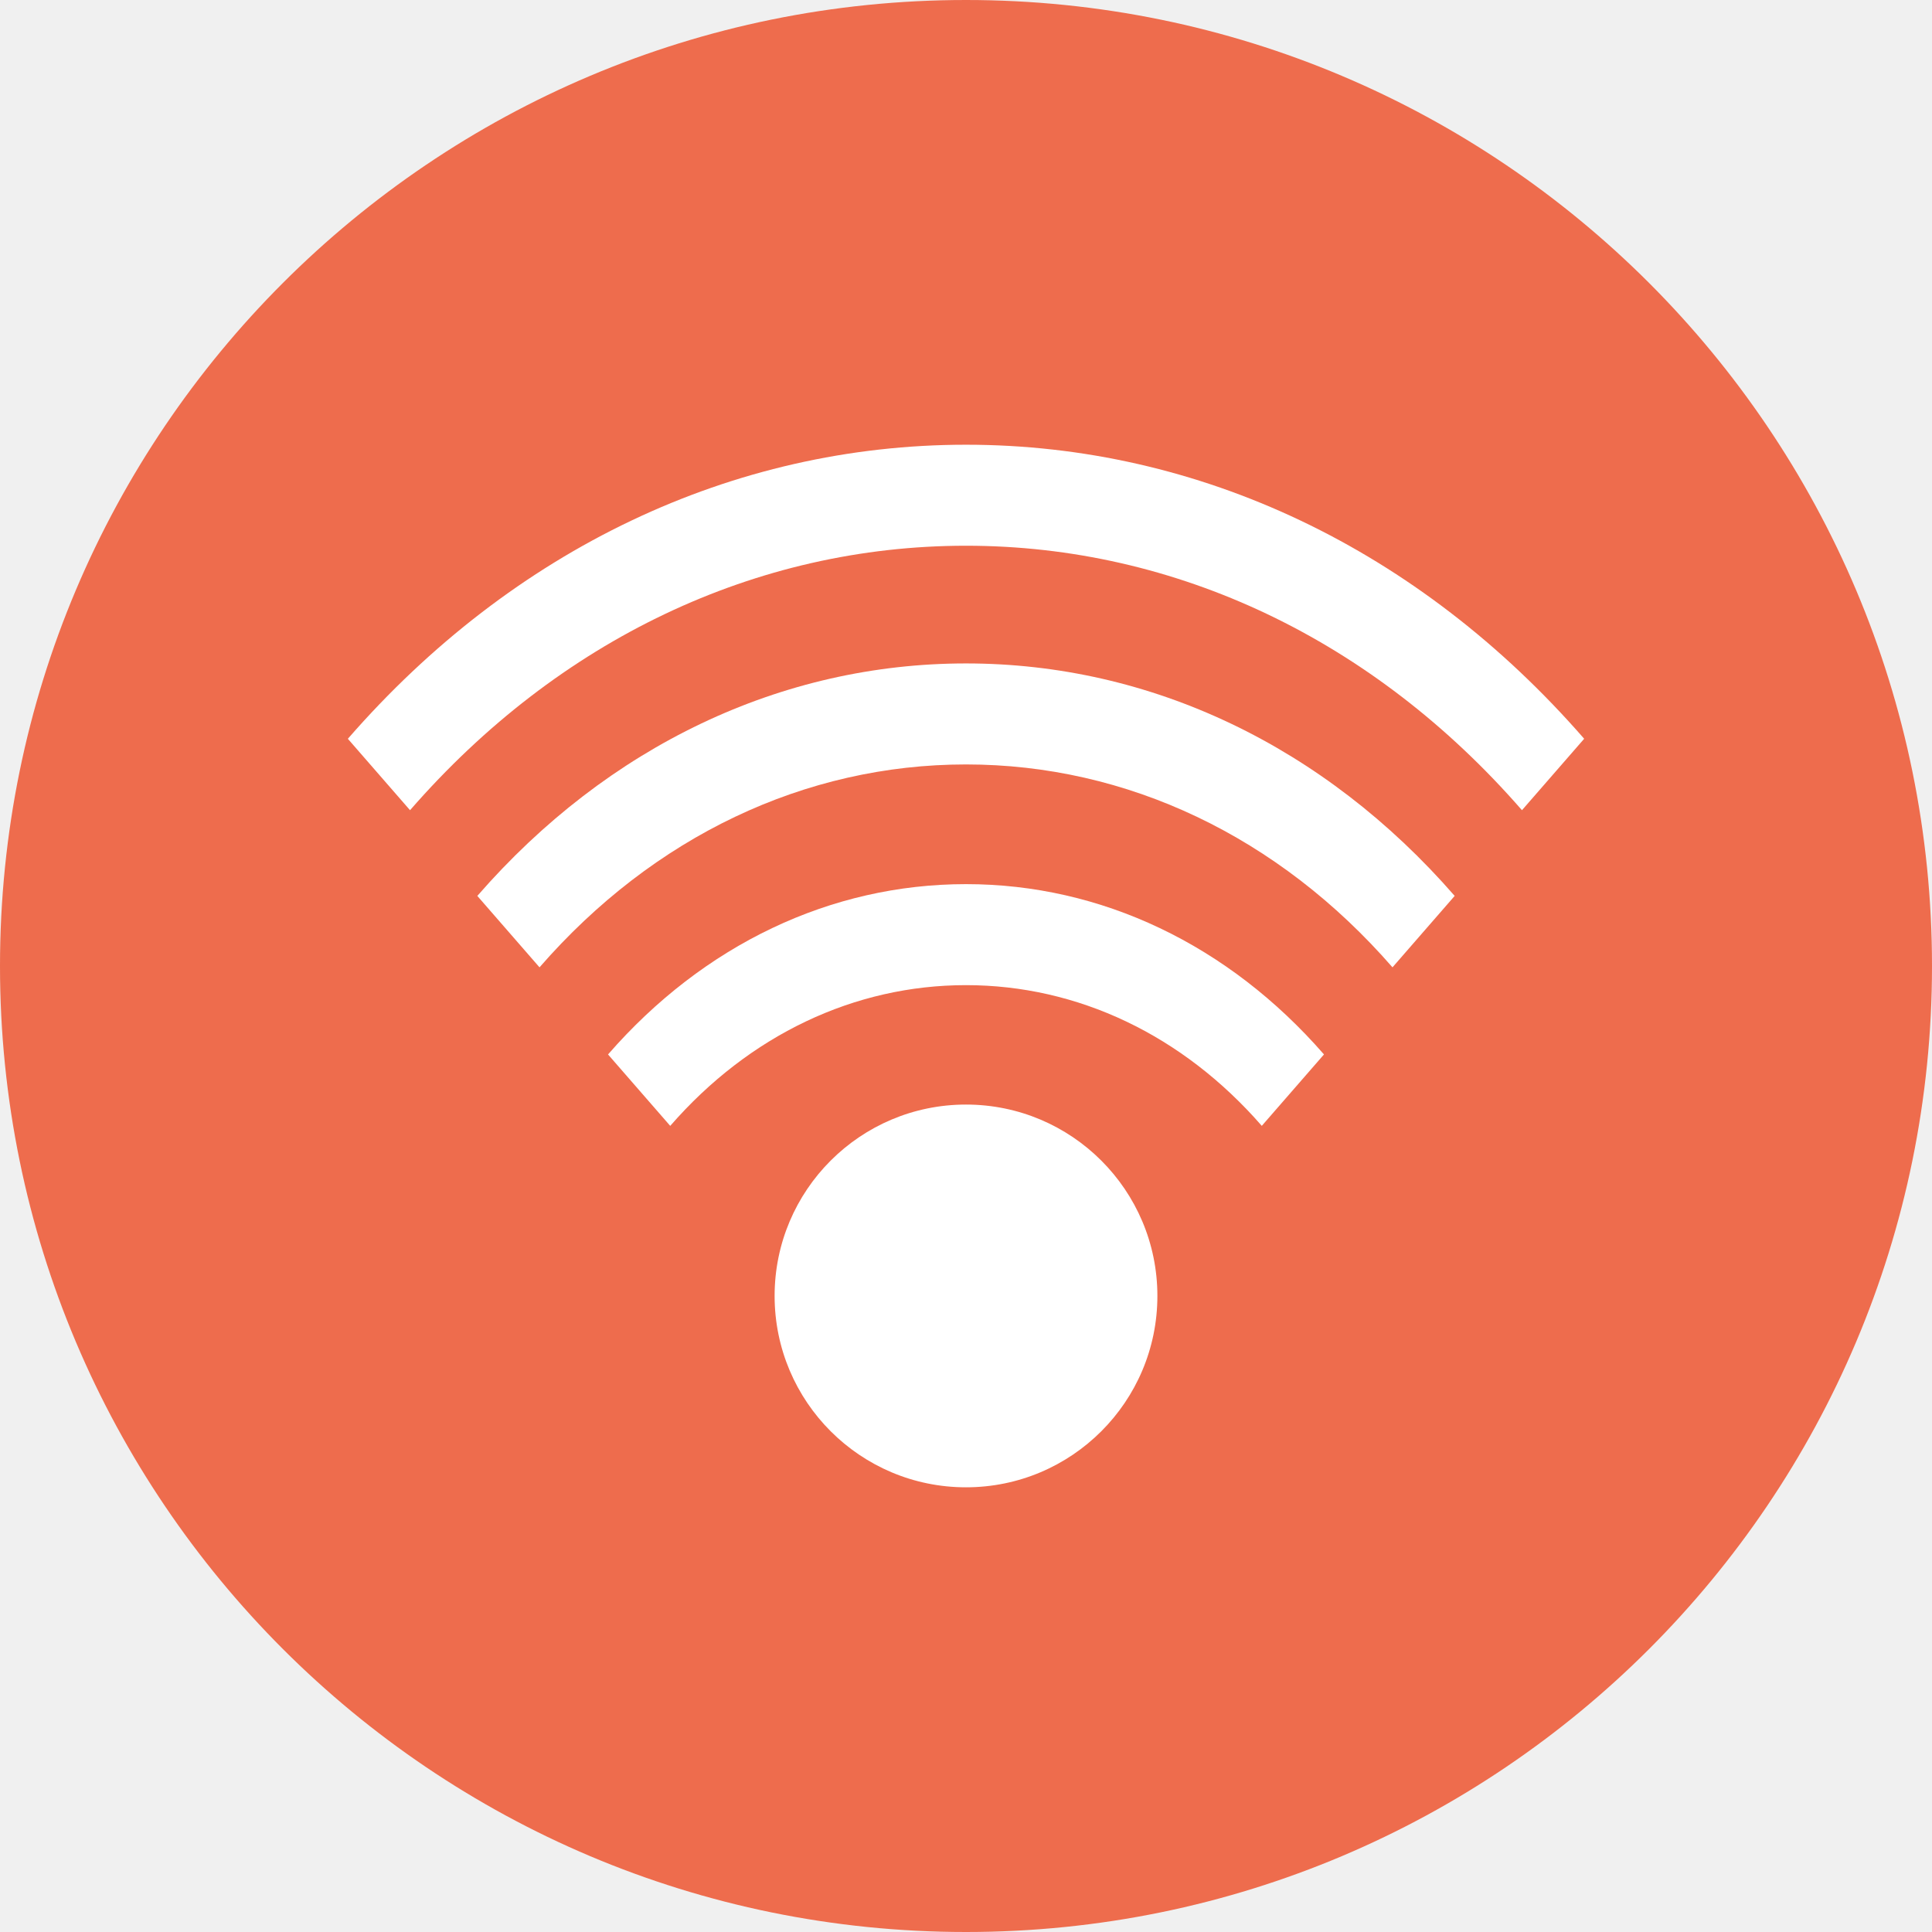
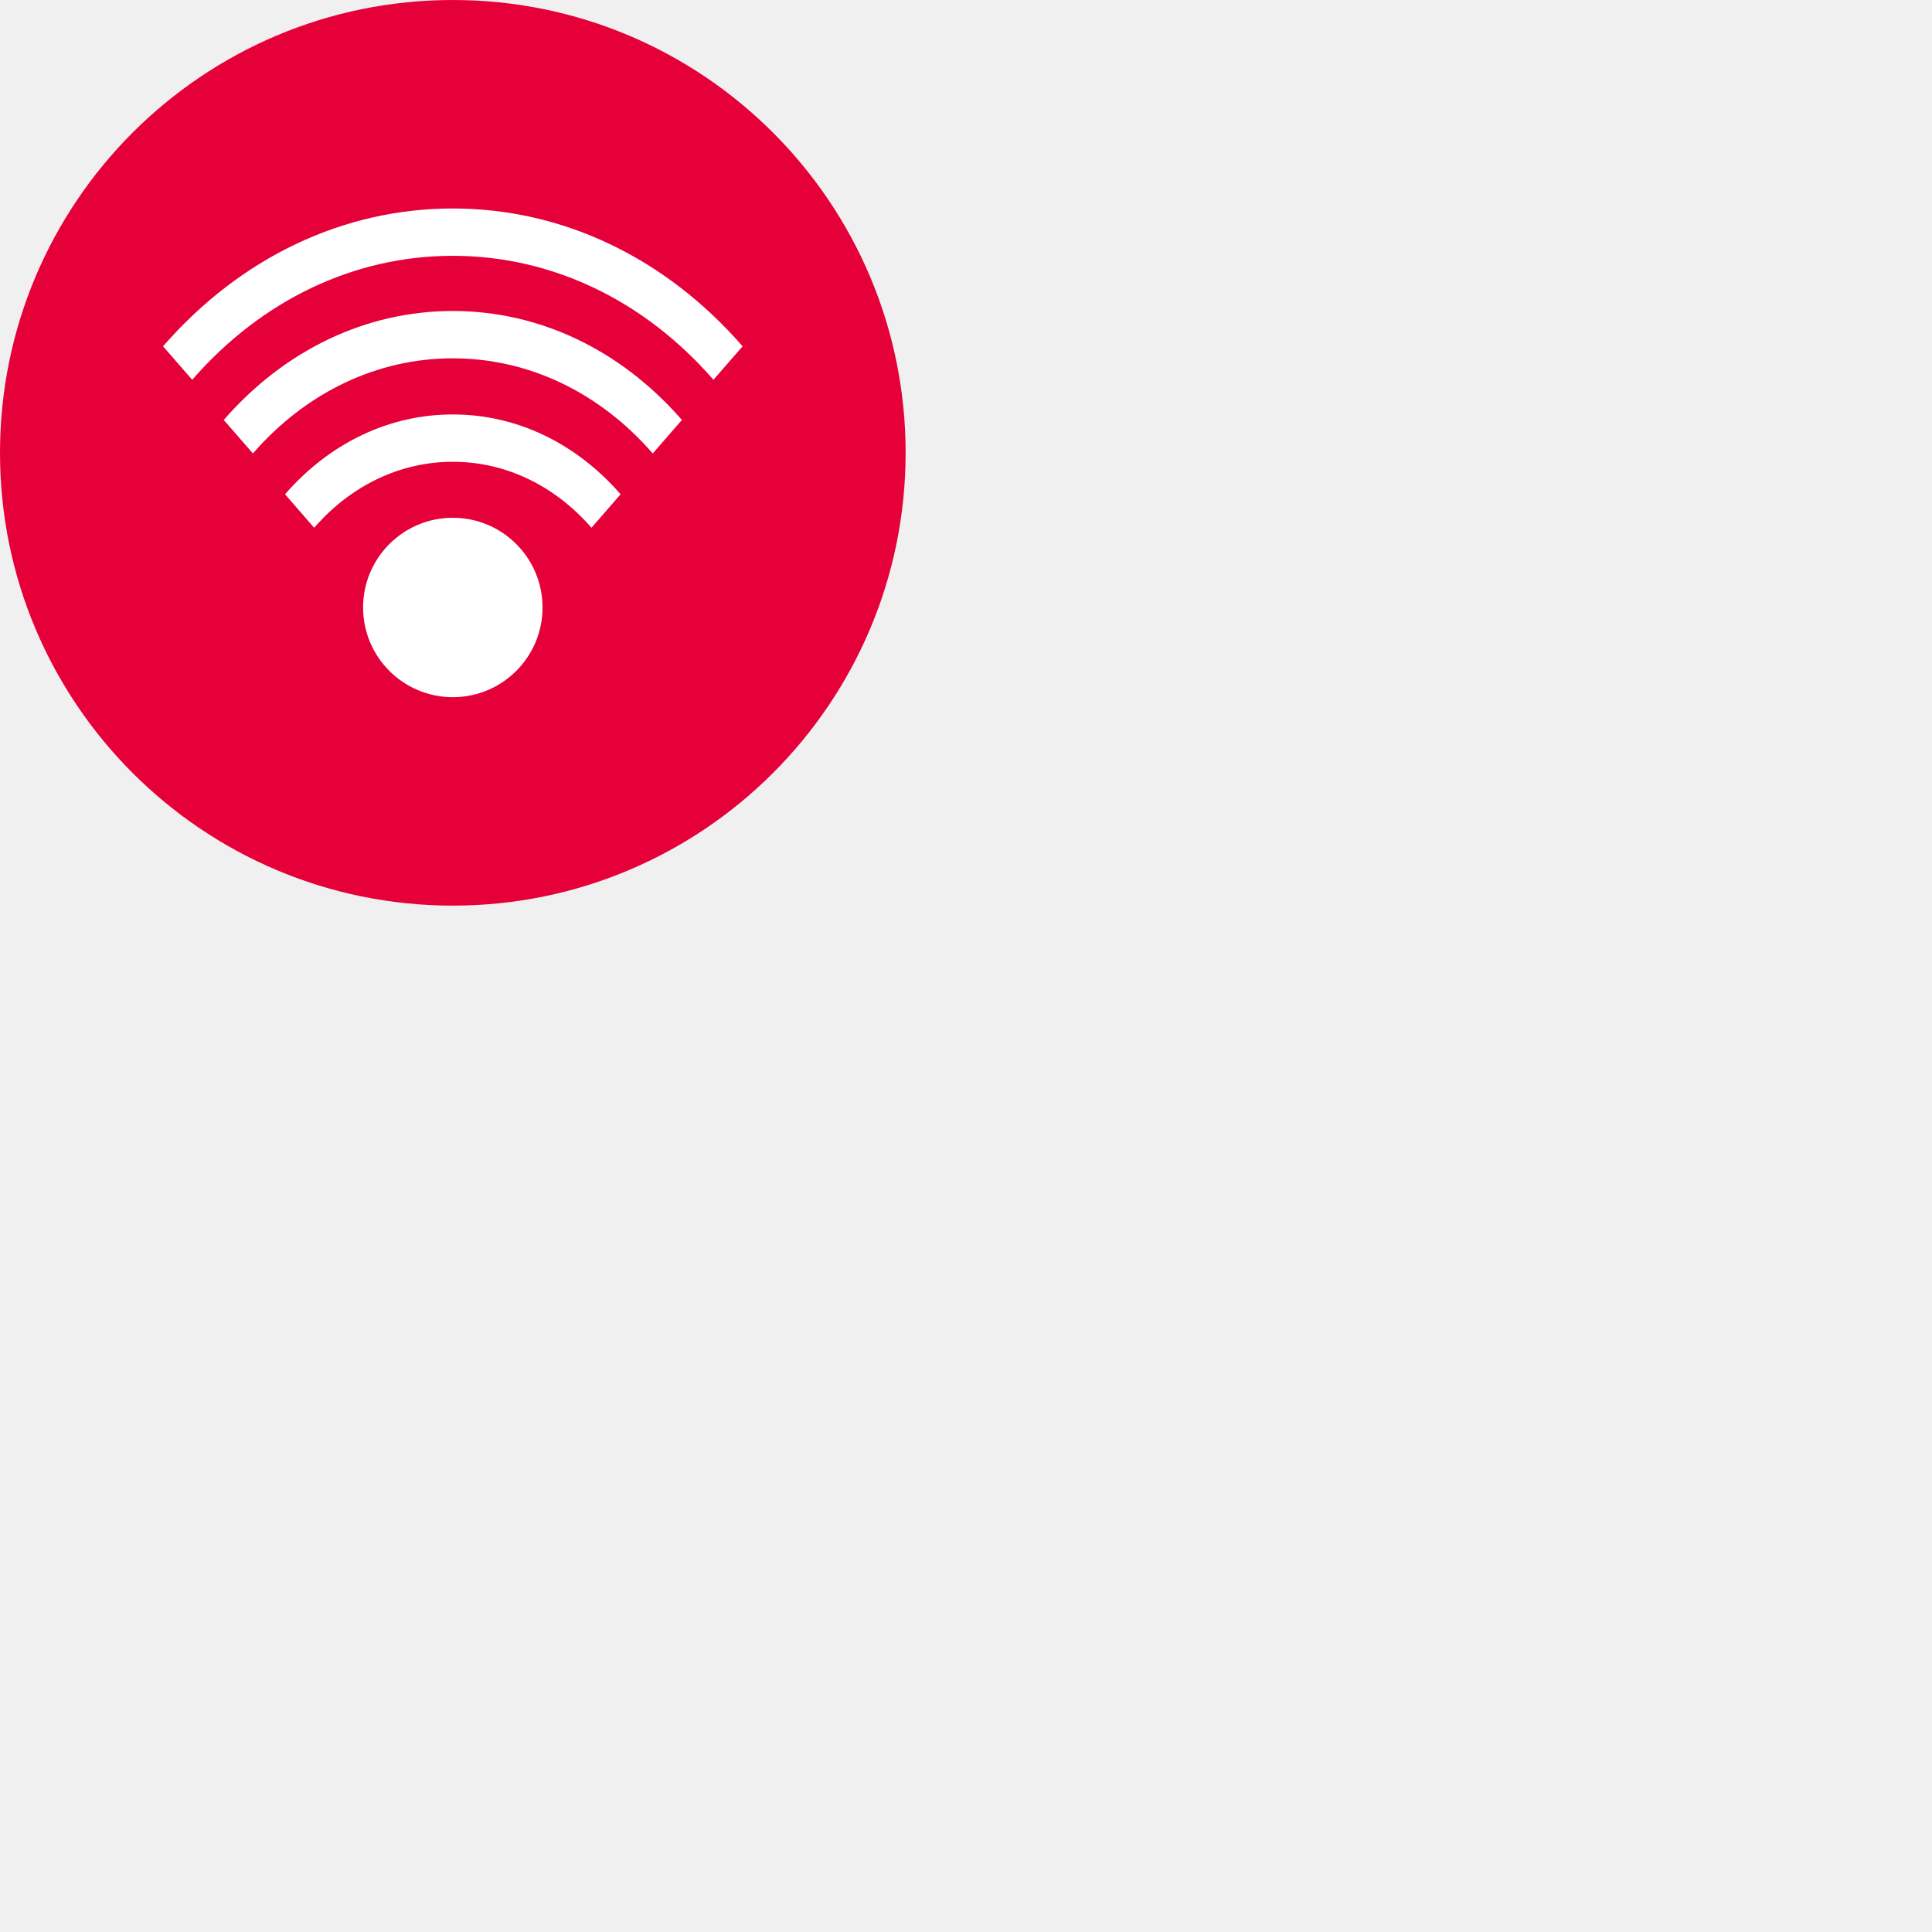
- <svg xmlns="http://www.w3.org/2000/svg" xmlns:xlink="http://www.w3.org/1999/xlink" version="1.1" preserveAspectRatio="xMidYMid meet" viewBox="0 0 640 640" width="300" height="300">
+ <svg xmlns="http://www.w3.org/2000/svg" xmlns:xlink="http://www.w3.org/1999/xlink" version="1.1" preserveAspectRatio="xMidYMid meet" viewBox="0 0 640 640" width="640" height="640">
  <defs>
-     <path d="M320 0C143.27 0 0 143.26 0 320.01C0 496.73 143.27 640 320 640C496.73 640 640 496.73 640 320.01C640 143.26 496.73 0 320 0Z" id="cdcpAm7qz" />
-     <path d="M320 365.9C284.99 365.9 256.6 394.28 256.6 429.29C256.6 464.31 284.99 492.69 320 492.69C355.01 492.69 383.4 464.31 383.4 429.29C383.4 394.28 355.01 365.9 320 365.9Z" id="cgqUNWRwm" />
-     <path d="M320 326.34C357.01 326.34 391.8 342.89 417.98 372.95C417.98 372.95 417.98 372.96 417.98 372.96C420.04 370.59 436.52 351.67 438.58 349.3C438.58 349.29 438.58 349.29 438.58 349.29C406.9 312.92 364.79 292.88 320 292.88C275.21 292.88 233.1 312.92 201.43 349.29C201.42 349.29 201.42 349.3 201.42 349.3C203.48 351.67 219.96 370.6 222.02 372.96C222.02 372.96 222.02 372.95 222.03 372.95C248.2 342.89 283 326.34 320 326.34Z" id="ahbvyPTGt" />
-     <path d="M320 253.23C373.36 253.23 423.54 277.1 461.27 320.43C461.27 320.44 461.27 320.44 461.28 320.44C463.34 318.08 479.82 299.15 481.88 296.78C481.88 296.78 481.87 296.78 481.87 296.77C438.63 247.12 381.15 219.77 320 219.77C258.86 219.77 201.37 247.12 158.13 296.77C158.13 296.78 158.13 296.78 158.12 296.78C160.18 299.15 176.66 318.08 178.72 320.44C178.73 320.44 178.73 320.44 178.73 320.43C216.47 277.1 266.64 253.23 320 253.23Z" id="cMK5TYwbS" />
-     <path d="M320 180.78C389.57 180.78 454.97 211.89 504.16 268.38C504.16 268.38 504.17 268.39 504.17 268.39C506.23 266.02 522.71 247.1 524.77 244.73C524.77 244.73 524.77 244.72 524.77 244.72C470.07 181.91 397.35 147.32 320 147.32C242.65 147.32 169.93 181.91 115.24 244.72C115.24 244.72 115.23 244.73 115.23 244.73C117.29 247.1 133.77 266.02 135.83 268.39C135.83 268.39 135.84 268.38 135.84 268.38C185.03 211.89 250.43 180.78 320 180.78Z" id="c66hkXOM0" />
-     <path d="M320.01 485.48C320.01 485.48 320.01 485.48 320.01 485.48C320.01 485.49 320.01 485.49 320.01 485.49C320.01 485.49 320.01 485.49 320.01 485.49C320 485.49 320 485.49 320 485.49C320 485.49 320 485.49 320 485.49C320 485.49 320 485.48 320 485.48C320 485.48 320 485.48 320 485.48C320 485.48 320.01 485.48 320.01 485.48Z" id="djqfPqSCM" />
+     <path d="M0 150C0 232.84 67.16 300 150 300C232.84 300 300 232.84 300 150C300 67.15 232.84 0 150 0C67.16 0 0 67.15 0 150Z" id="c891oOk4Nl" />
+     <path d="M120.28 201.23C120.28 217.65 133.59 230.95 150 230.95C166.41 230.95 179.72 217.65 179.72 201.23C179.72 184.82 166.41 171.52 150 171.52C133.59 171.52 120.28 184.82 120.28 201.23Z" id="aBVy5nv5m" />
+     <path d="M120.28 201.23C120.28 217.65 133.59 230.95 150 230.95C166.41 230.95 179.72 217.65 179.72 201.23C179.72 184.82 166.41 171.52 150 171.52C133.59 171.52 120.28 184.82 120.28 201.23Z" id="j28iWwgKiQ" />
+     <path d="M195.93 174.82C195.93 174.82 195.93 174.83 195.93 174.83C196.89 173.71 204.62 164.85 205.58 163.73C205.58 163.73 205.58 163.73 205.58 163.73C190.73 146.68 171 137.29 150 137.29C129 137.29 109.27 146.68 94.42 163.73C94.42 163.73 94.42 163.73 94.42 163.73C95.38 164.85 103.11 173.72 104.07 174.83C104.07 174.83 104.07 174.82 104.08 174.82C116.34 160.73 132.66 152.97 150 152.97C167.35 152.97 183.66 160.73 195.93 174.82Z" id="fBh3uGhjw" />
+     <path d="M195.93 174.82C195.93 174.82 195.93 174.83 195.93 174.83C196.89 173.71 204.62 164.85 205.58 163.73C205.58 163.73 205.58 163.73 205.58 163.73C190.73 146.68 171 137.29 150 137.29C129 137.29 109.27 146.68 94.42 163.73C94.42 163.73 94.42 163.73 94.42 163.73C95.38 164.85 103.11 173.72 104.07 174.83C104.07 174.83 104.07 174.82 104.08 174.82C116.34 160.73 132.66 152.97 150 152.97C167.35 152.97 183.66 160.73 195.93 174.82Z" id="i1TjR4F6S" />
+     <path d="M216.22 150.2C216.22 150.21 216.22 150.21 216.23 150.21C217.19 149.1 224.92 140.23 225.88 139.12C225.88 139.12 225.88 139.12 225.88 139.11C205.61 115.84 178.66 103.02 150 103.02C121.34 103.02 94.39 115.84 74.12 139.11C74.12 139.12 74.12 139.12 74.12 139.12C75.08 140.23 82.81 149.1 83.78 150.21C83.78 150.21 83.78 150.21 83.78 150.2C101.47 129.89 124.99 118.7 150 118.7C175.01 118.7 198.53 129.89 216.22 150.2Z" id="a4IzSqBJh6" />
+     <path d="M216.22 150.2C216.22 150.21 216.22 150.21 216.23 150.21C217.19 149.1 224.92 140.23 225.88 139.12C225.88 139.12 225.88 139.12 225.88 139.11C205.61 115.84 178.66 103.02 150 103.02C121.34 103.02 94.39 115.84 74.12 139.11C74.12 139.12 74.12 139.12 74.12 139.12C75.08 140.23 82.81 149.1 83.78 150.21C83.78 150.21 83.78 150.21 83.78 150.2C101.47 129.89 124.99 118.7 150 118.7C175.01 118.7 198.53 129.89 216.22 150.2Z" id="b1onTAyW9H" />
+     <path d="M236.33 125.8C236.33 125.8 236.33 125.81 236.33 125.81C237.3 124.7 245.02 115.83 245.99 114.72C245.99 114.72 245.99 114.71 245.99 114.71C220.35 85.27 186.26 69.06 150 69.06C113.74 69.06 79.65 85.27 54.02 114.71C54.02 114.71 54.01 114.72 54.01 114.72C54.98 115.83 62.7 124.7 63.67 125.81C63.67 125.81 63.68 125.8 63.68 125.8C86.73 99.32 117.39 84.74 150 84.74C182.61 84.74 213.27 99.32 236.33 125.8Z" id="fucrLGPG" />
+     <path d="M236.33 125.8C236.33 125.8 236.33 125.81 236.33 125.81C237.3 124.7 245.02 115.83 245.99 114.72C245.99 114.72 245.99 114.71 245.99 114.71C220.35 85.27 186.26 69.06 150 69.06C113.74 69.06 79.65 85.27 54.02 114.71C54.02 114.71 54.01 114.72 54.01 114.72C54.98 115.83 62.7 124.7 63.67 125.81C63.67 125.81 63.68 125.8 63.68 125.8C86.73 99.32 117.39 84.74 150 84.74C182.61 84.74 213.27 99.32 236.33 125.8Z" id="cKgllB07c" />
+     <path d="M150 227.57C150 227.57 150 227.57 150 227.57C150 227.57 150 227.57 150 227.57C150 227.57 150 227.57 150 227.57C150 227.57 150 227.57 150 227.57C150 227.57 150 227.57 150 227.57C150 227.57 150 227.57 150 227.57C150 227.57 150 227.57 150 227.57C150 227.57 150 227.57 150 227.57Z" id="e21QB52eGM" />
+     <path d="M150 227.57C150 227.57 150 227.57 150 227.57C150 227.57 150 227.57 150 227.57C150 227.57 150 227.57 150 227.57C150 227.57 150 227.57 150 227.57C150 227.57 150 227.57 150 227.57C150 227.57 150 227.57 150 227.57C150 227.57 150 227.57 150 227.57C150 227.57 150 227.57 150 227.57Z" id="dtZoc3MT8" />
  </defs>
  <g>
    <g>
      <g>
-         <use xlink:href="#cdcpAm7qz" opacity="1" fill="#ee6c4d" fill-opacity="1" />
+         <use xlink:href="#c891oOk4Nl" opacity="1" fill="#e6003a" fill-opacity="1" />
        <g>
-           <use xlink:href="#cdcpAm7qz" opacity="1" fill-opacity="0" stroke="#000000" stroke-width="1" stroke-opacity="0" />
+           <use xlink:href="#c891oOk4Nl" opacity="1" fill-opacity="0" stroke="#000000" stroke-width="1" stroke-opacity="0" />
        </g>
      </g>
      <g>
-         <use xlink:href="#cgqUNWRwm" opacity="1" fill="#ffffff" fill-opacity="1" />
+         <use xlink:href="#aBVy5nv5m" opacity="1" fill="#ffffff" fill-opacity="1" />
        <g>
-           <use xlink:href="#cgqUNWRwm" opacity="1" fill-opacity="0" stroke="#000000" stroke-width="1" stroke-opacity="0" />
+           <use xlink:href="#aBVy5nv5m" opacity="1" fill-opacity="0" stroke="#000000" stroke-width="1" stroke-opacity="0" />
        </g>
      </g>
      <g>
-         <use xlink:href="#ahbvyPTGt" opacity="1" fill="#ffffff" fill-opacity="1" />
+         <use xlink:href="#j28iWwgKiQ" opacity="1" fill="#000000" fill-opacity="0" />
        <g>
-           <use xlink:href="#ahbvyPTGt" opacity="1" fill-opacity="0" stroke="#000000" stroke-width="1" stroke-opacity="0" />
+           <use xlink:href="#j28iWwgKiQ" opacity="1" fill-opacity="0" stroke="#000000" stroke-width="1" stroke-opacity="0" />
        </g>
      </g>
      <g>
-         <use xlink:href="#cMK5TYwbS" opacity="1" fill="#ffffff" fill-opacity="1" />
+         <use xlink:href="#fBh3uGhjw" opacity="1" fill="#ffffff" fill-opacity="1" />
        <g>
-           <use xlink:href="#cMK5TYwbS" opacity="1" fill-opacity="0" stroke="#000000" stroke-width="1" stroke-opacity="0" />
+           <use xlink:href="#fBh3uGhjw" opacity="1" fill-opacity="0" stroke="#000000" stroke-width="1" stroke-opacity="0" />
        </g>
      </g>
      <g>
-         <use xlink:href="#c66hkXOM0" opacity="1" fill="#ffffff" fill-opacity="1" />
+         <use xlink:href="#i1TjR4F6S" opacity="1" fill="#000000" fill-opacity="0" />
        <g>
-           <use xlink:href="#c66hkXOM0" opacity="1" fill-opacity="0" stroke="#000000" stroke-width="1" stroke-opacity="0" />
+           <use xlink:href="#i1TjR4F6S" opacity="1" fill-opacity="0" stroke="#000000" stroke-width="1" stroke-opacity="0" />
        </g>
      </g>
      <g>
-         <use xlink:href="#djqfPqSCM" opacity="1" fill="#ffffff" fill-opacity="1" />
+         <use xlink:href="#a4IzSqBJh6" opacity="1" fill="#ffffff" fill-opacity="1" />
        <g>
-           <use xlink:href="#djqfPqSCM" opacity="1" fill-opacity="0" stroke="#000000" stroke-width="1" stroke-opacity="0" />
+           <use xlink:href="#a4IzSqBJh6" opacity="1" fill-opacity="0" stroke="#000000" stroke-width="1" stroke-opacity="0" />
+         </g>
+       </g>
+       <g>
+         <use xlink:href="#b1onTAyW9H" opacity="1" fill="#000000" fill-opacity="0" />
+         <g>
+           <use xlink:href="#b1onTAyW9H" opacity="1" fill-opacity="0" stroke="#000000" stroke-width="1" stroke-opacity="0" />
+         </g>
+       </g>
+       <g>
+         <use xlink:href="#fucrLGPG" opacity="1" fill="#ffffff" fill-opacity="1" />
+         <g>
+           <use xlink:href="#fucrLGPG" opacity="1" fill-opacity="0" stroke="#000000" stroke-width="1" stroke-opacity="0" />
+         </g>
+       </g>
+       <g>
+         <use xlink:href="#cKgllB07c" opacity="1" fill="#000000" fill-opacity="0" />
+         <g>
+           <use xlink:href="#cKgllB07c" opacity="1" fill-opacity="0" stroke="#000000" stroke-width="1" stroke-opacity="0" />
+         </g>
+       </g>
+       <g>
+         <use xlink:href="#e21QB52eGM" opacity="1" fill="#ffffff" fill-opacity="1" />
+         <g>
+           <use xlink:href="#e21QB52eGM" opacity="1" fill-opacity="0" stroke="#000000" stroke-width="1" stroke-opacity="0" />
+         </g>
+       </g>
+       <g>
+         <use xlink:href="#dtZoc3MT8" opacity="1" fill="#000000" fill-opacity="0" />
+         <g>
+           <use xlink:href="#dtZoc3MT8" opacity="1" fill-opacity="0" stroke="#000000" stroke-width="1" stroke-opacity="0" />
        </g>
      </g>
    </g>
  </g>
</svg>
